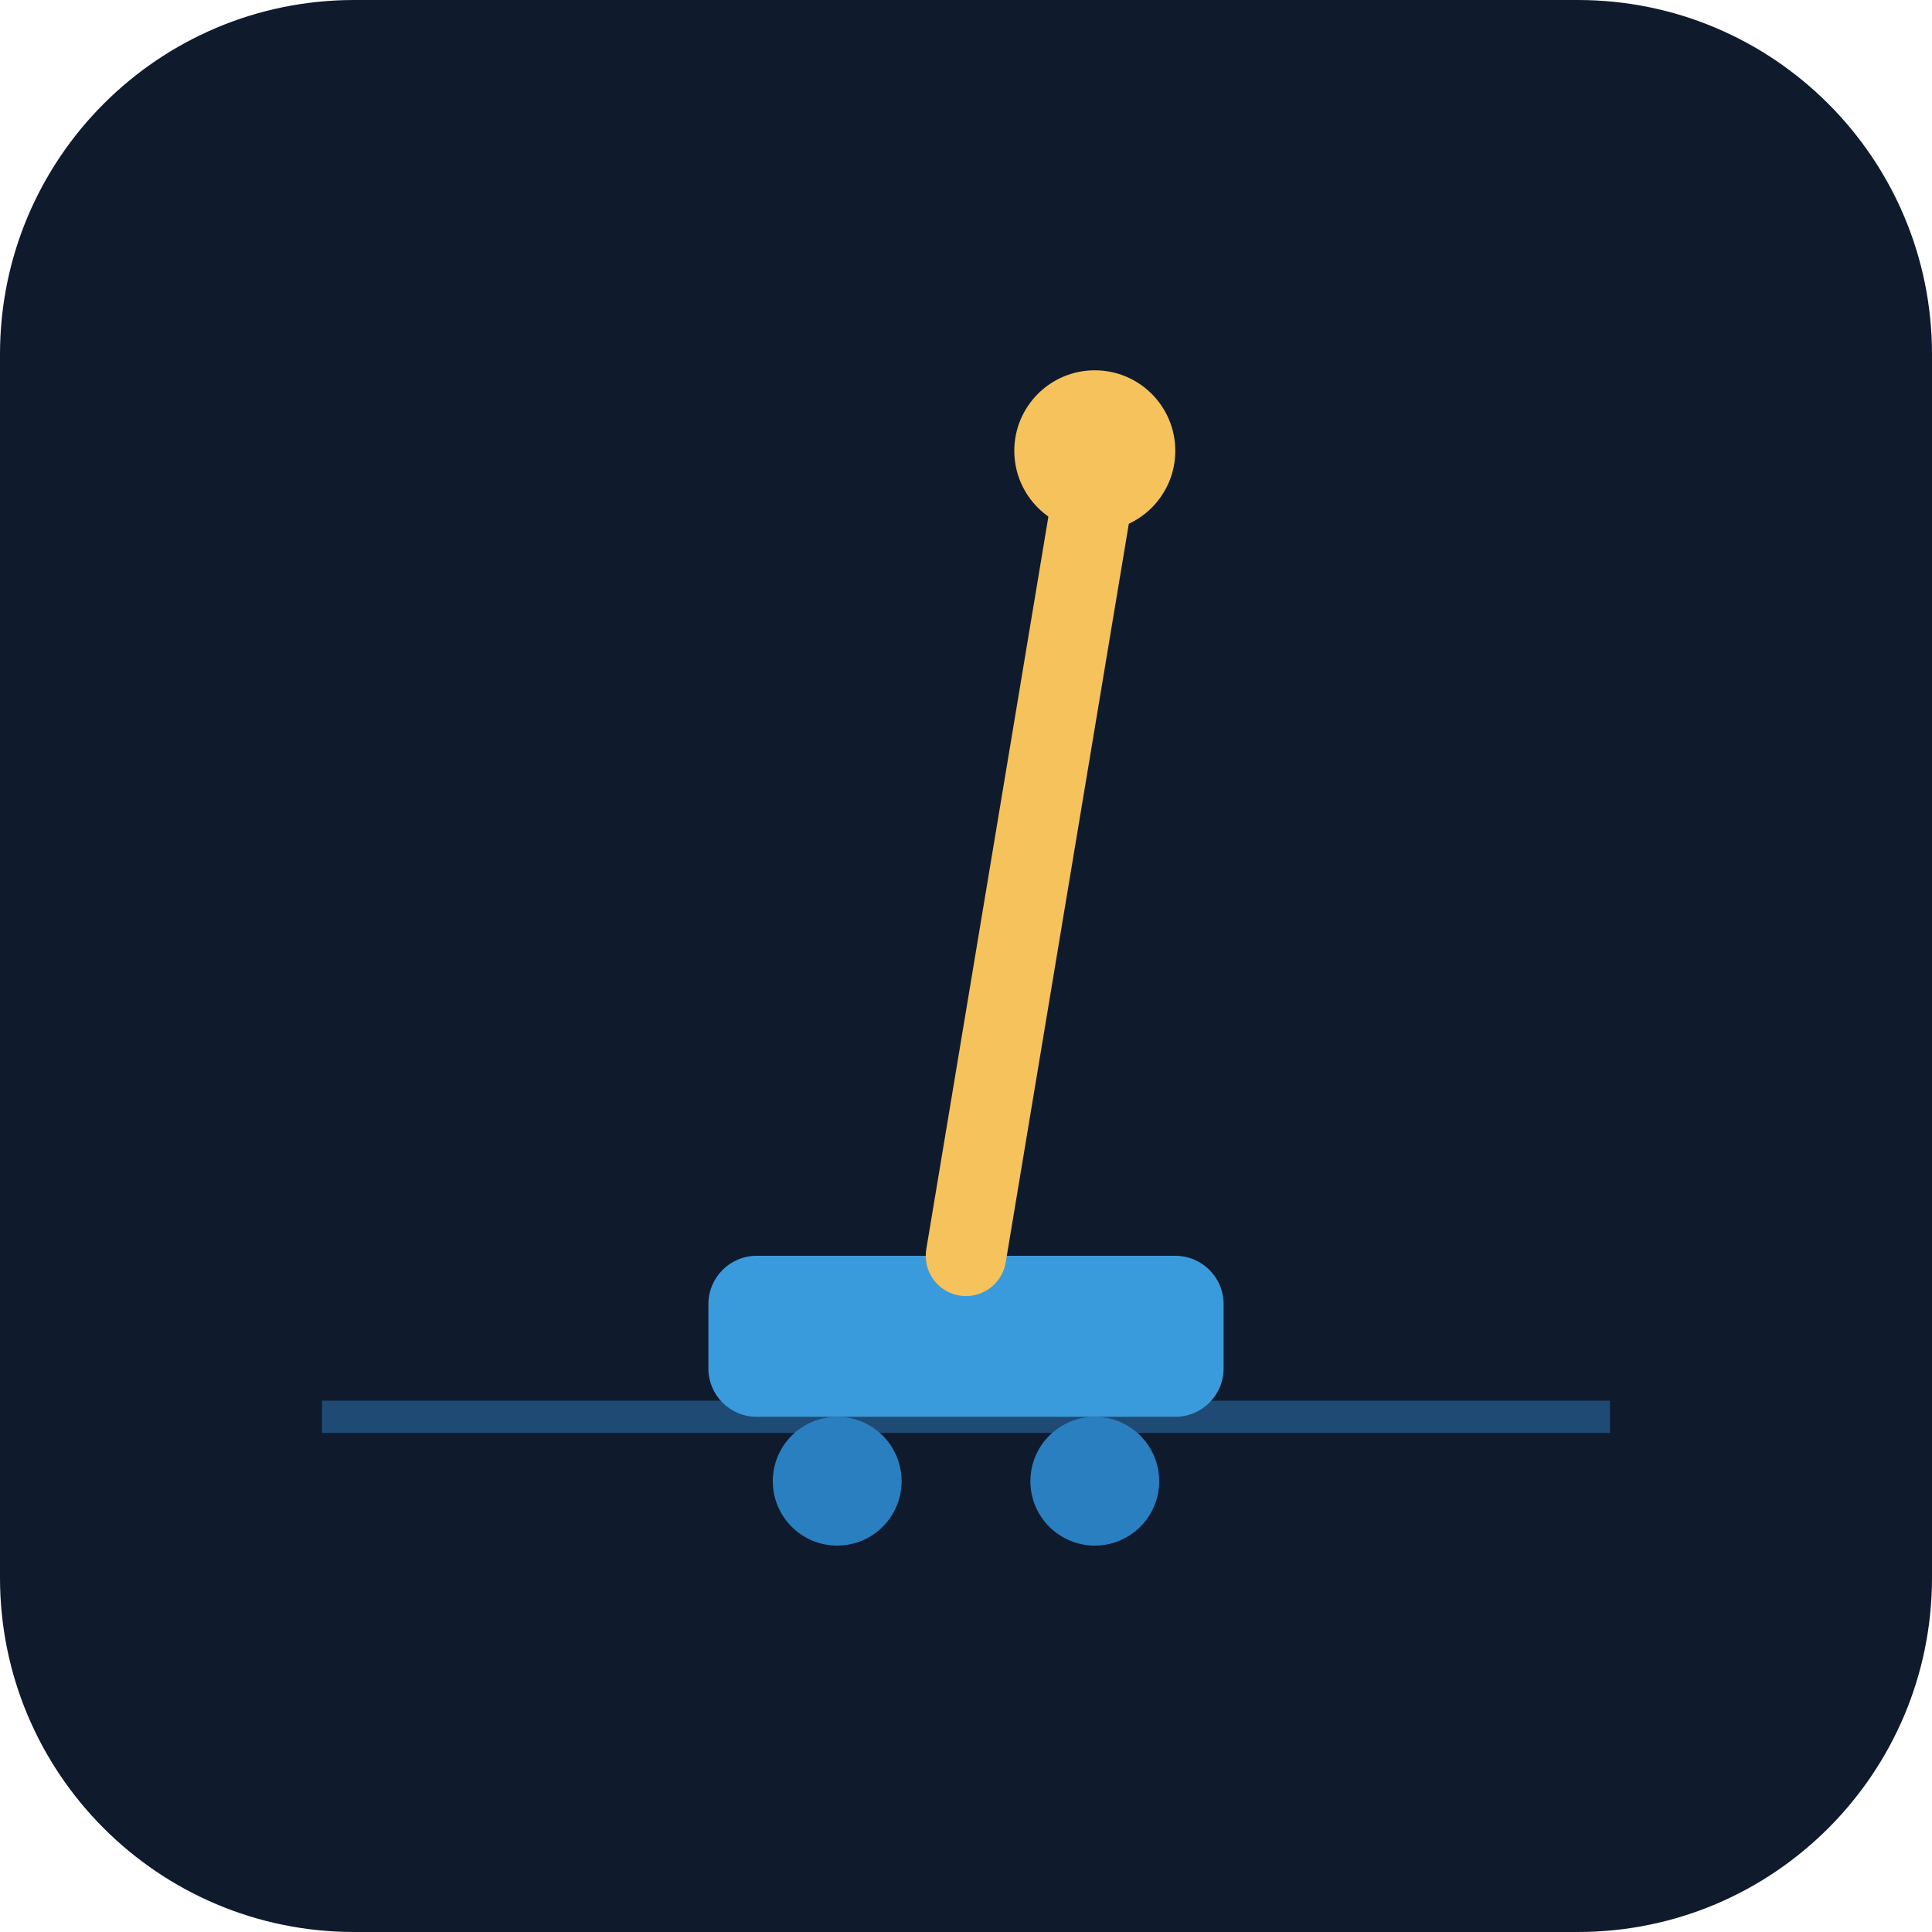
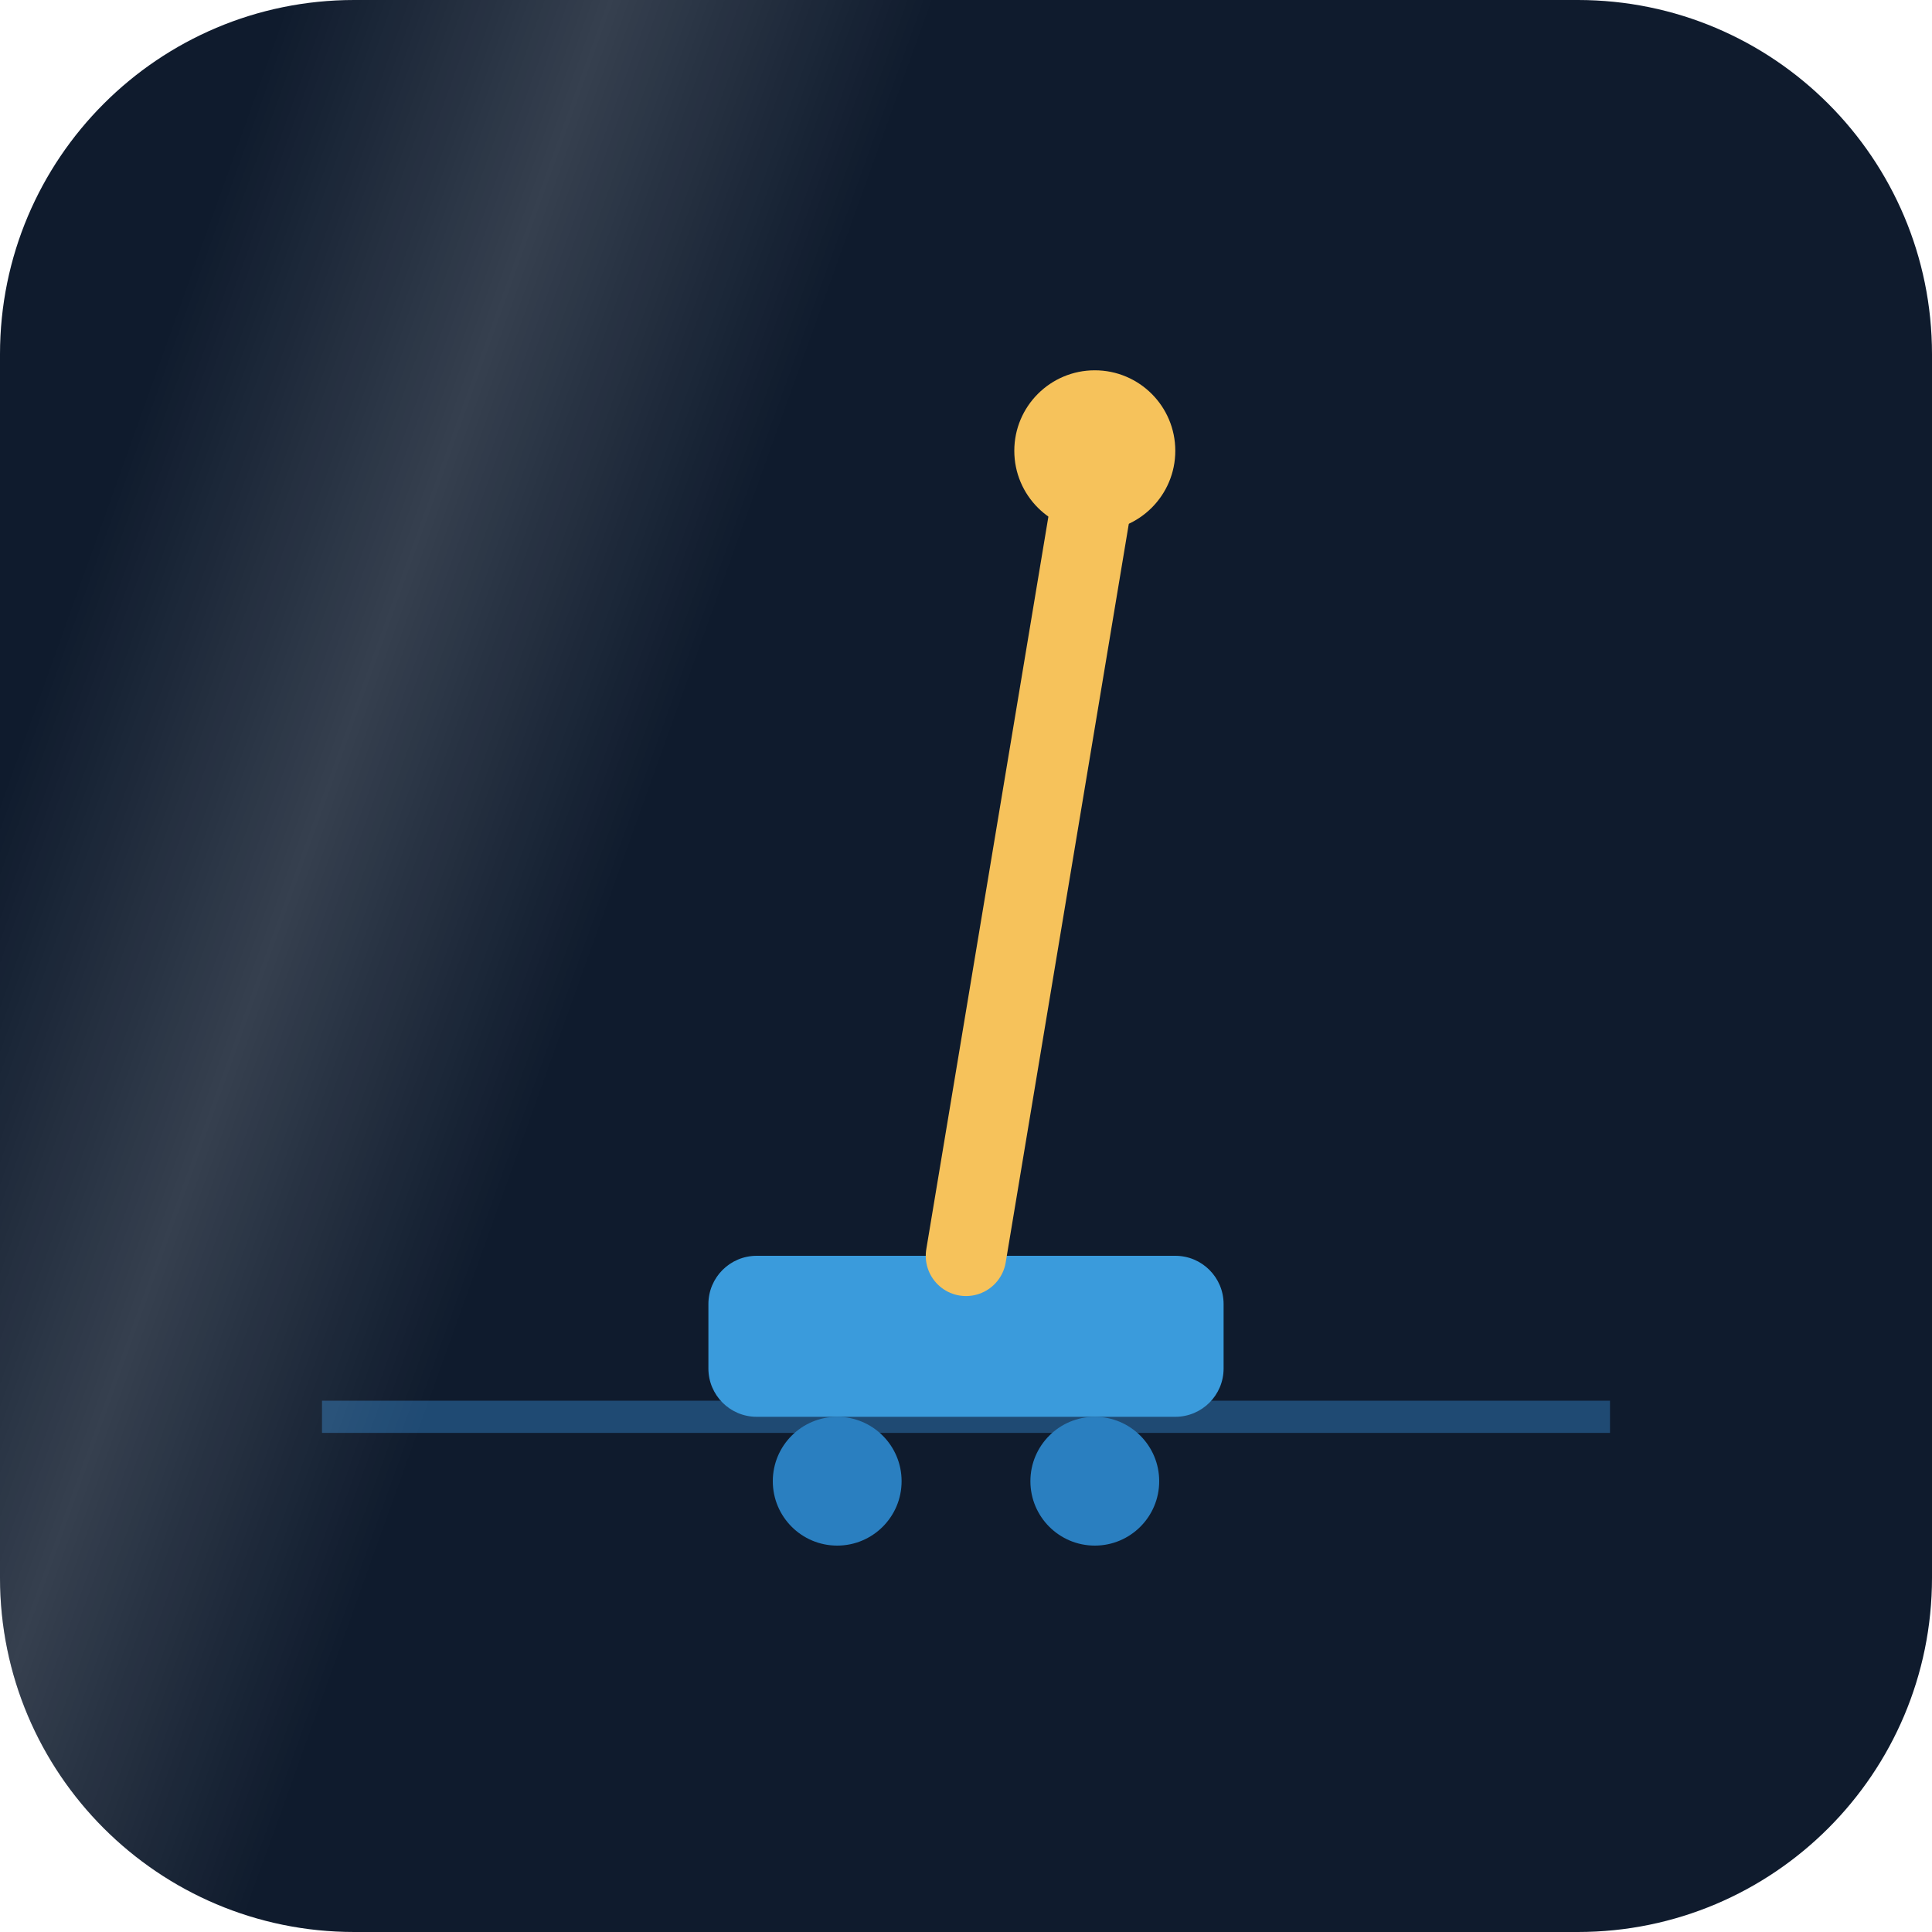
<svg xmlns="http://www.w3.org/2000/svg" viewBox="0 0 120 120" width="120" height="120" role="img">
+   <style>@keyframes tw{0%,100%{opacity:1}50%{opacity:.35}}@keyframes shine{0%,52%{transform:translateX(-80px)}100%{transform:translateX(200px)}}.tw{animation:tw 3.4s ease-in-out infinite}.shine{animation:shine 9s ease-in-out infinite;animation-delay:-0s}@media (prefers-reduced-motion: reduce){.tw,.shine{animation:none}.shine-g{display:none}}</style>
+   <defs>
+     <clipPath id="tile-clip">
+       <rect width="120" height="120" rx="22" />
+     </clipPath>
+     <linearGradient id="tile-shine" x1="0" x2="1" y1="0" y2="0">
+       <stop offset="0" stop-color="#fff" stop-opacity="0" />
+       <stop offset="0.5" stop-color="#fff" stop-opacity="0.16" />
+       <stop offset="1" stop-color="#fff" stop-opacity="0" />
+     </linearGradient>
+   </defs>
  <rect width="120" height="120" rx="22" fill="#0f1b2d" />
  <line x1="20" y1="88" x2="100" y2="88" stroke="#1f4a73" stroke-width="2" />
  <rect x="44" y="78" width="32" height="10" rx="3" fill="#3a9bdc" />
-   <circle cx="52" cy="92" r="4" fill="#2a7fc0" />
-   <circle cx="68" cy="92" r="4" fill="#2a7fc0" />
+   <g class="tw" style="animation-delay:1.86s">
+     <circle cx="52" cy="92" r="4" fill="#2a7fc0" />
+   </g>
+   <g class="tw" style="animation-delay:2.29s">
+     <circle cx="68" cy="92" r="4" fill="#2a7fc0" />
+   </g>
  <line x1="60" y1="78" x2="68" y2="30" stroke="#f6c25b" stroke-width="5" stroke-linecap="round" />
-   <circle cx="68" cy="28" r="5" fill="#f6c25b" />
+   <g class="tw" style="animation-delay:2.72s">
+     <circle cx="68" cy="28" r="5" fill="#f6c25b" />
+   </g>
+   <g class="shine-g" clip-path="url(#tile-clip)">
+     <g transform="rotate(20 60 60)">
+       <rect class="shine" x="0" y="-30" width="38" height="180" fill="url(#tile-shine)" />
+     </g>
+   </g>
</svg>
